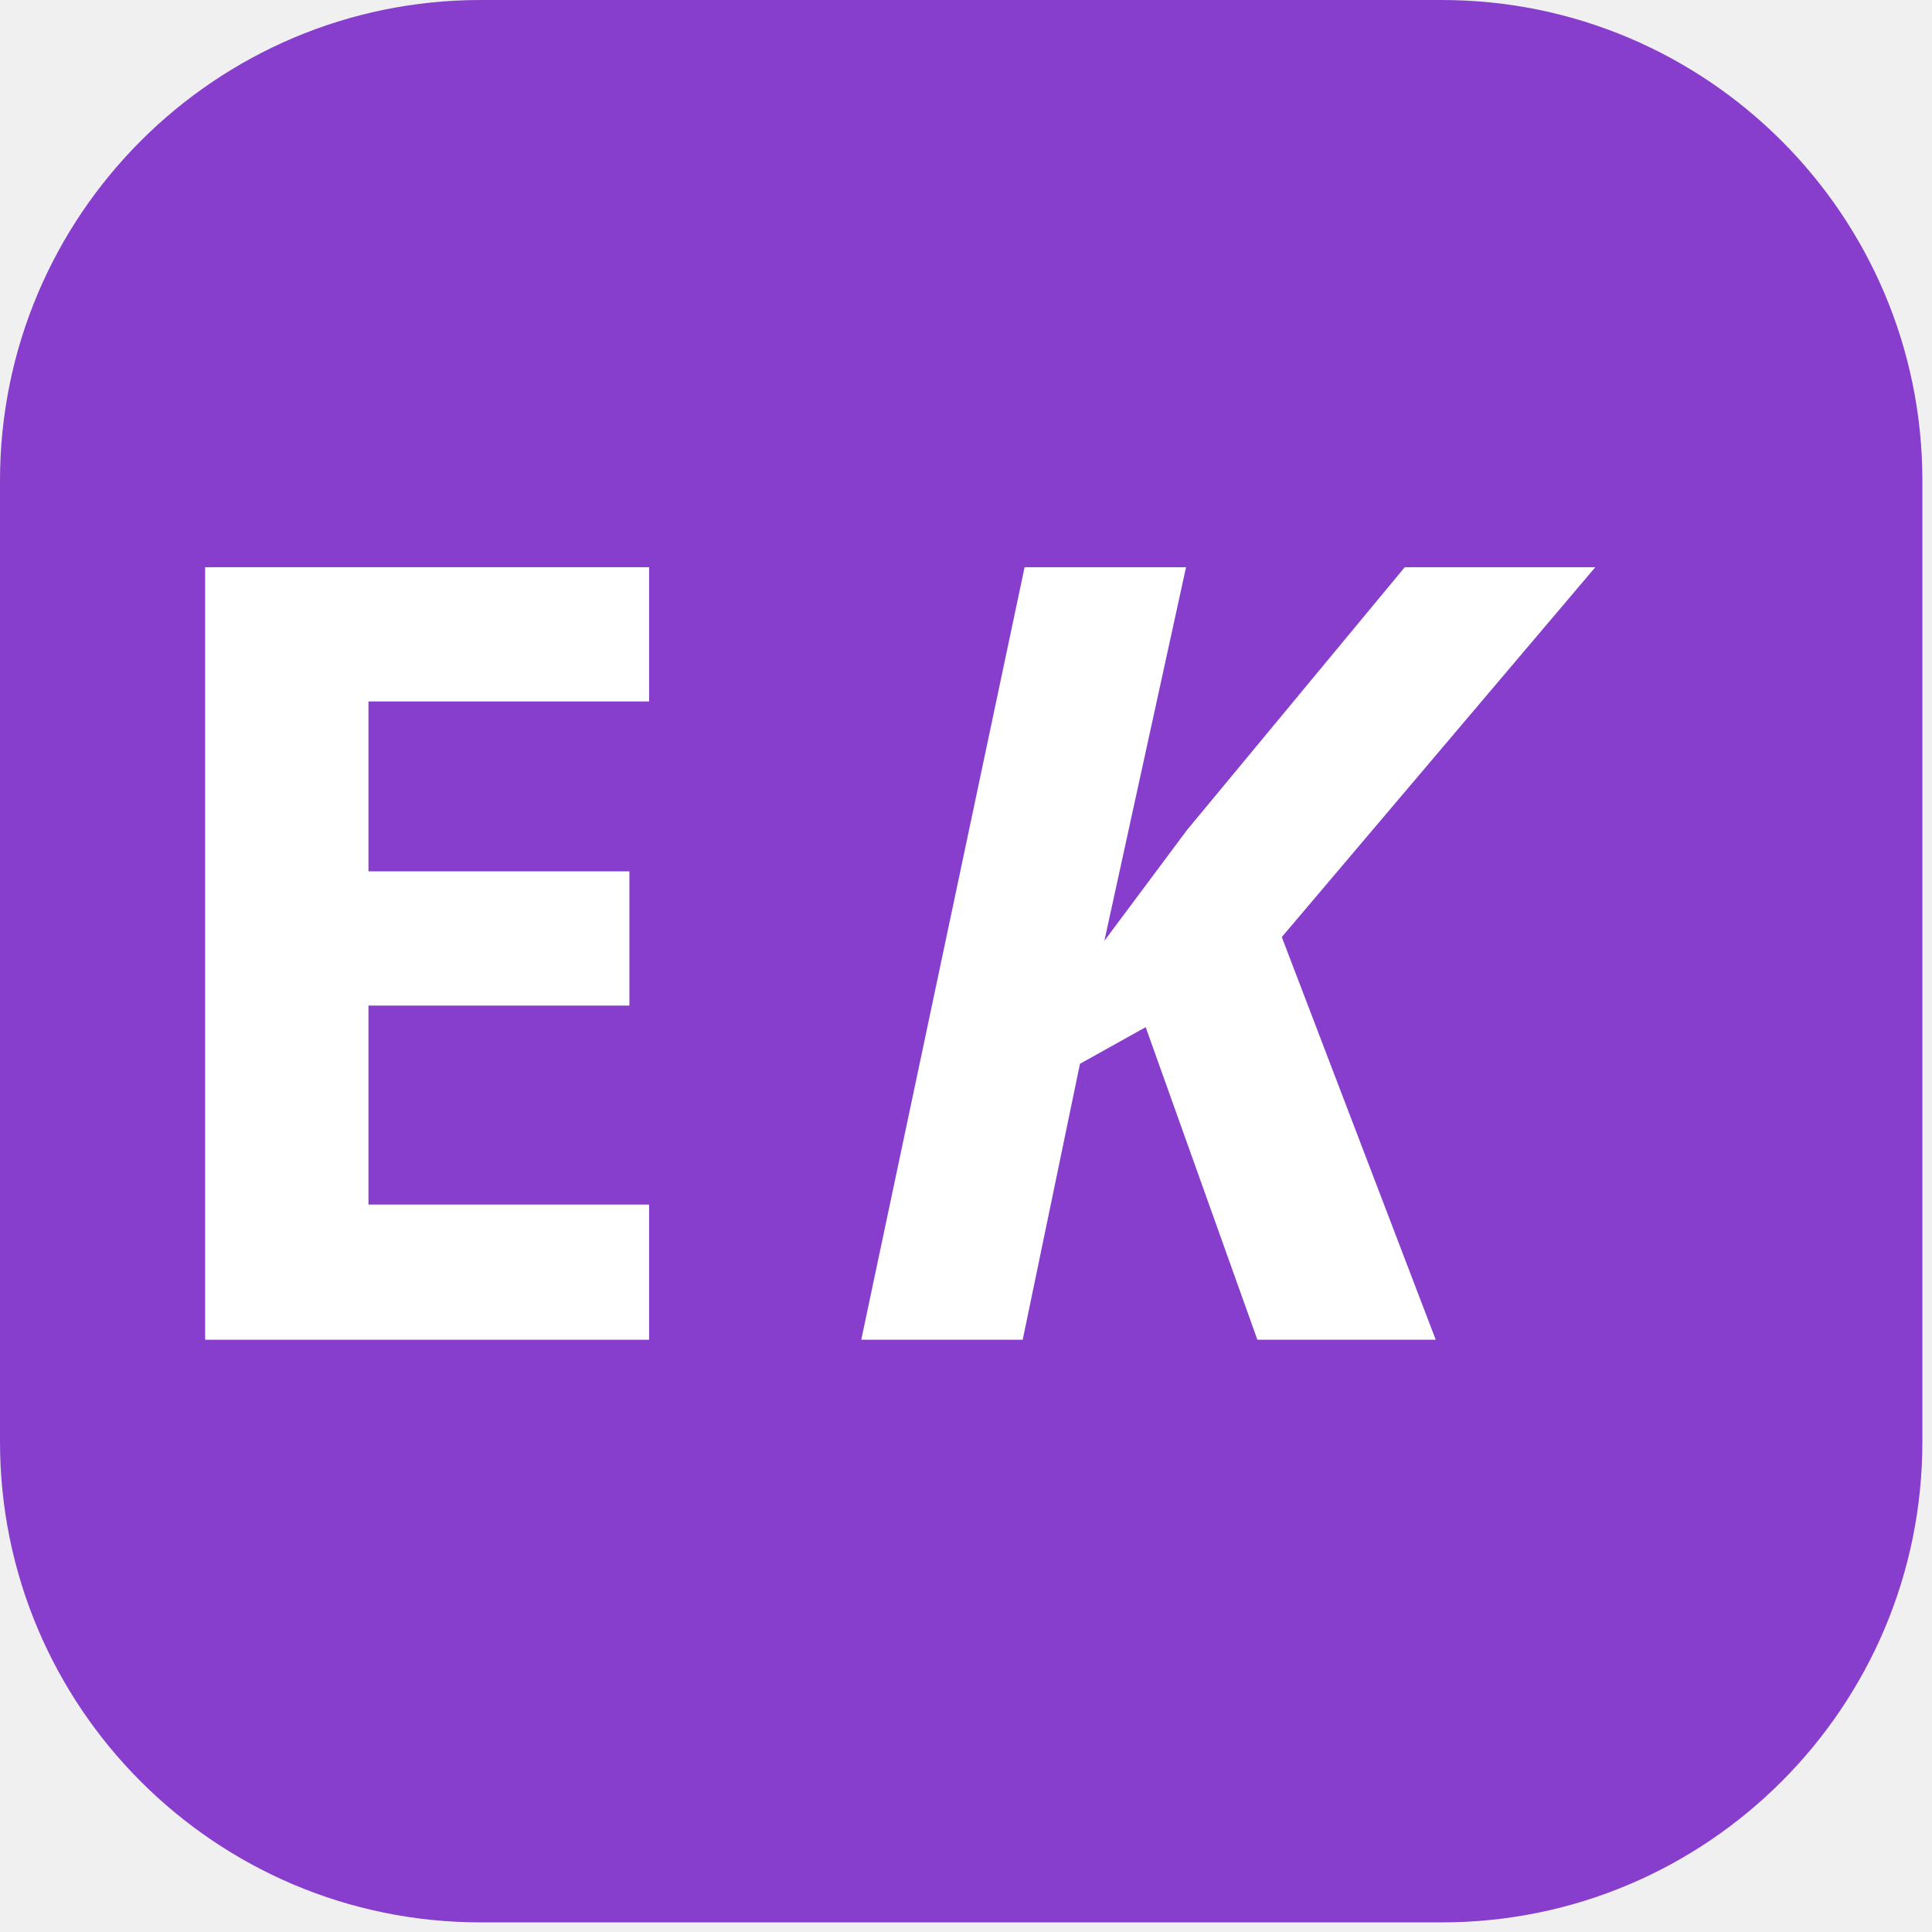
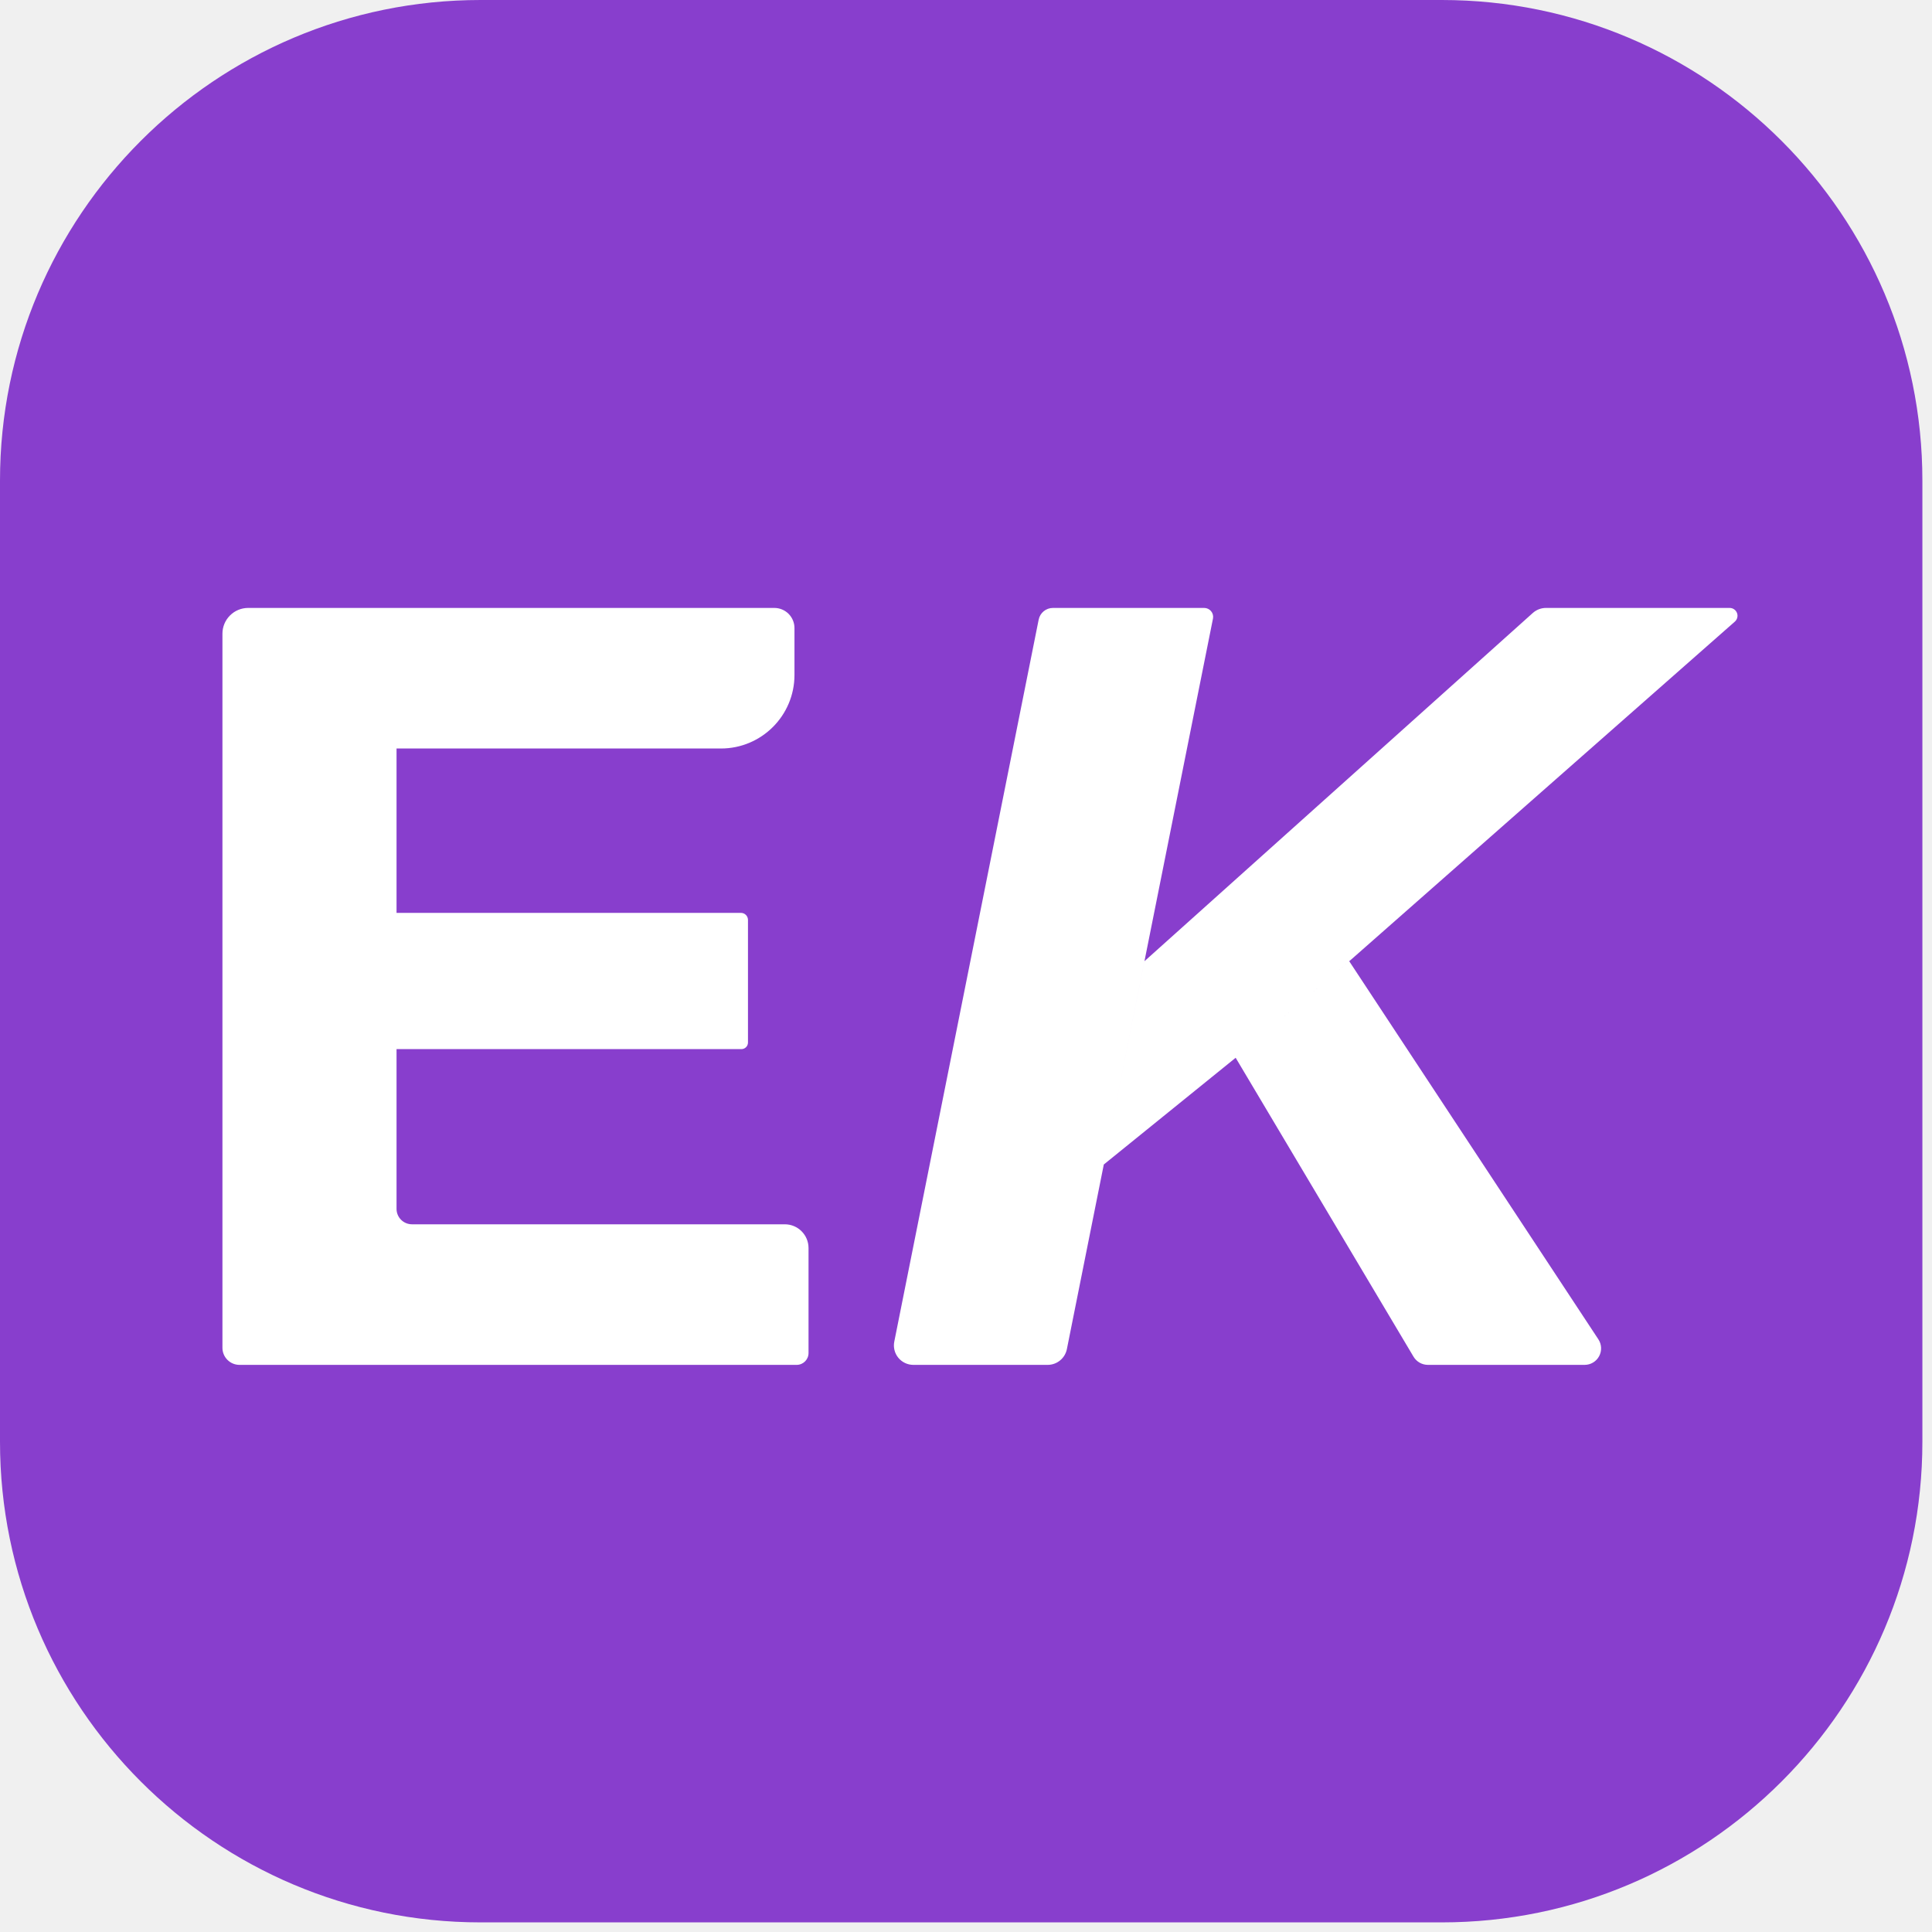
<svg xmlns="http://www.w3.org/2000/svg" width="100%" height="100%" viewBox="0 0 134 134" version="1.1" xml:space="preserve" style="fill-rule:evenodd;clip-rule:evenodd;stroke-linejoin:round;stroke-miterlimit:2;">
  <path d="M133.333,33.333l0,66.667c0,18.397 -14.936,33.333 -33.333,33.333l-66.667,0c-18.397,0 -33.333,-14.936 -33.333,-33.333l0,-66.667c0,-18.397 14.936,-33.333 33.333,-33.333l66.667,0c18.397,0 33.333,14.936 33.333,33.333Z" style="fill:#883ecd;" />
  <rect id="Favicon" x="0" y="0" width="133.333" height="133.333" style="fill:none;" />
  <g id="Favicon1">
-     <g transform="matrix(4.16667,0,0,4.16667,-28.3994,9.18169)">
-       <text x="8.605px" y="20.096px" style="font-family:'Montserrat-Bold', 'Montserrat';font-weight:700;font-size:18px;fill:#fff;">E</text>
-       <g transform="matrix(18,0,0,18,34.0029,20.0964)" />
-       <text x="20.683px" y="20.096px" style="font-family:'Montserrat-BoldItalic', 'Montserrat';font-weight:700;font-style:italic;font-size:18px;fill:#fff;">K</text>
+     <g>
+       <path d="M27.503,63.315l23.887,0c0.13,0 0.254,0.052 0.345,0.143c0.091,0.092 0.143,0.216 0.143,0.345c-0,1.636 -0,6.918 -0,8.506c-0,0.121 -0.048,0.237 -0.134,0.323c-0.085,0.085 -0.201,0.133 -0.322,0.133c-3.342,0 -23.919,0 -23.919,0l-0,-9.45Zm-0,20.529c-0,0.592 0.48,1.071 1.071,1.071c4.337,0 20.606,0 25.858,0c0.909,0 1.646,0.737 1.646,1.646c-0,2.108 -0,5.679 -0,7.282c-0,0.454 -0.368,0.822 -0.823,0.822c-5.117,0 -32.581,0 -38.643,0c-0.654,0 -1.184,-0.53 -1.184,-1.184c-0,-6.841 -0,-41.268 -0,-49.531c-0,-0.473 0.188,-0.927 0.523,-1.262c0.334,-0.335 0.788,-0.523 1.262,-0.523c6.727,0 30.471,0 36.493,0c0.37,0 0.726,0.148 0.988,0.409c0.262,0.262 0.409,0.618 0.409,0.988c-0,0.872 -0,2.053 -0,3.252c-0,2.817 -2.284,5.101 -5.101,5.101c-7.977,0 -22.499,0 -22.499,0l-0,31.929Z" style="fill:#fff;fill-rule:nonzero;" />
+       <path d="M76.558,80.767l2.82,-14.1c-0,-0 23.598,-21.16 26.934,-24.152c0.252,-0.225 0.578,-0.35 0.915,-0.35c2.05,0 9.563,0 12.741,0c0.225,0 0.427,0.14 0.507,0.351c0.08,0.211 0.02,0.449 -0.149,0.598c-5.102,4.493 -26.598,23.426 -26.598,23.426l-8.025,6.825l-9.145,7.402Zm-13.209,13.898c-0.404,0 -0.787,-0.181 -1.044,-0.494c-0.256,-0.312 -0.359,-0.723 -0.279,-1.12c1.62,-8.103 8.838,-44.19 10.014,-50.074c0.095,-0.472 0.51,-0.812 0.991,-0.812c2.231,0 8.343,0 10.489,0c0.186,0 0.363,0.084 0.481,0.228c0.118,0.144 0.165,0.333 0.128,0.515c-1.159,5.795 -8.742,43.714 -10.132,50.664c-0.128,0.636 -0.686,1.093 -1.334,1.093c-2.137,0 -6.817,0 -9.314,0Zm35.691,0c-0.411,0 -0.791,-0.216 -1.001,-0.568c-2.014,-3.386 -12.336,-20.732 -12.336,-20.732l7.876,-6.698c0,-0 13.226,20.072 17.281,26.226c0.232,0.351 0.251,0.801 0.052,1.171c-0.199,0.371 -0.586,0.601 -1.006,0.601c-3.155,0 -8.92,0 -10.866,0Z" style="fill:#fff;fill-rule:nonzero;" />
    </g>
  </g>
</svg>
